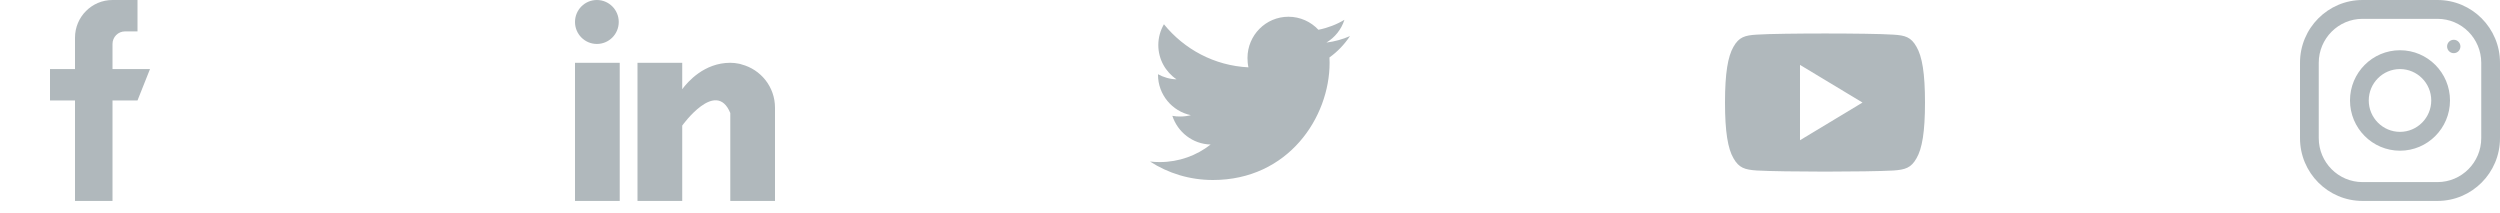
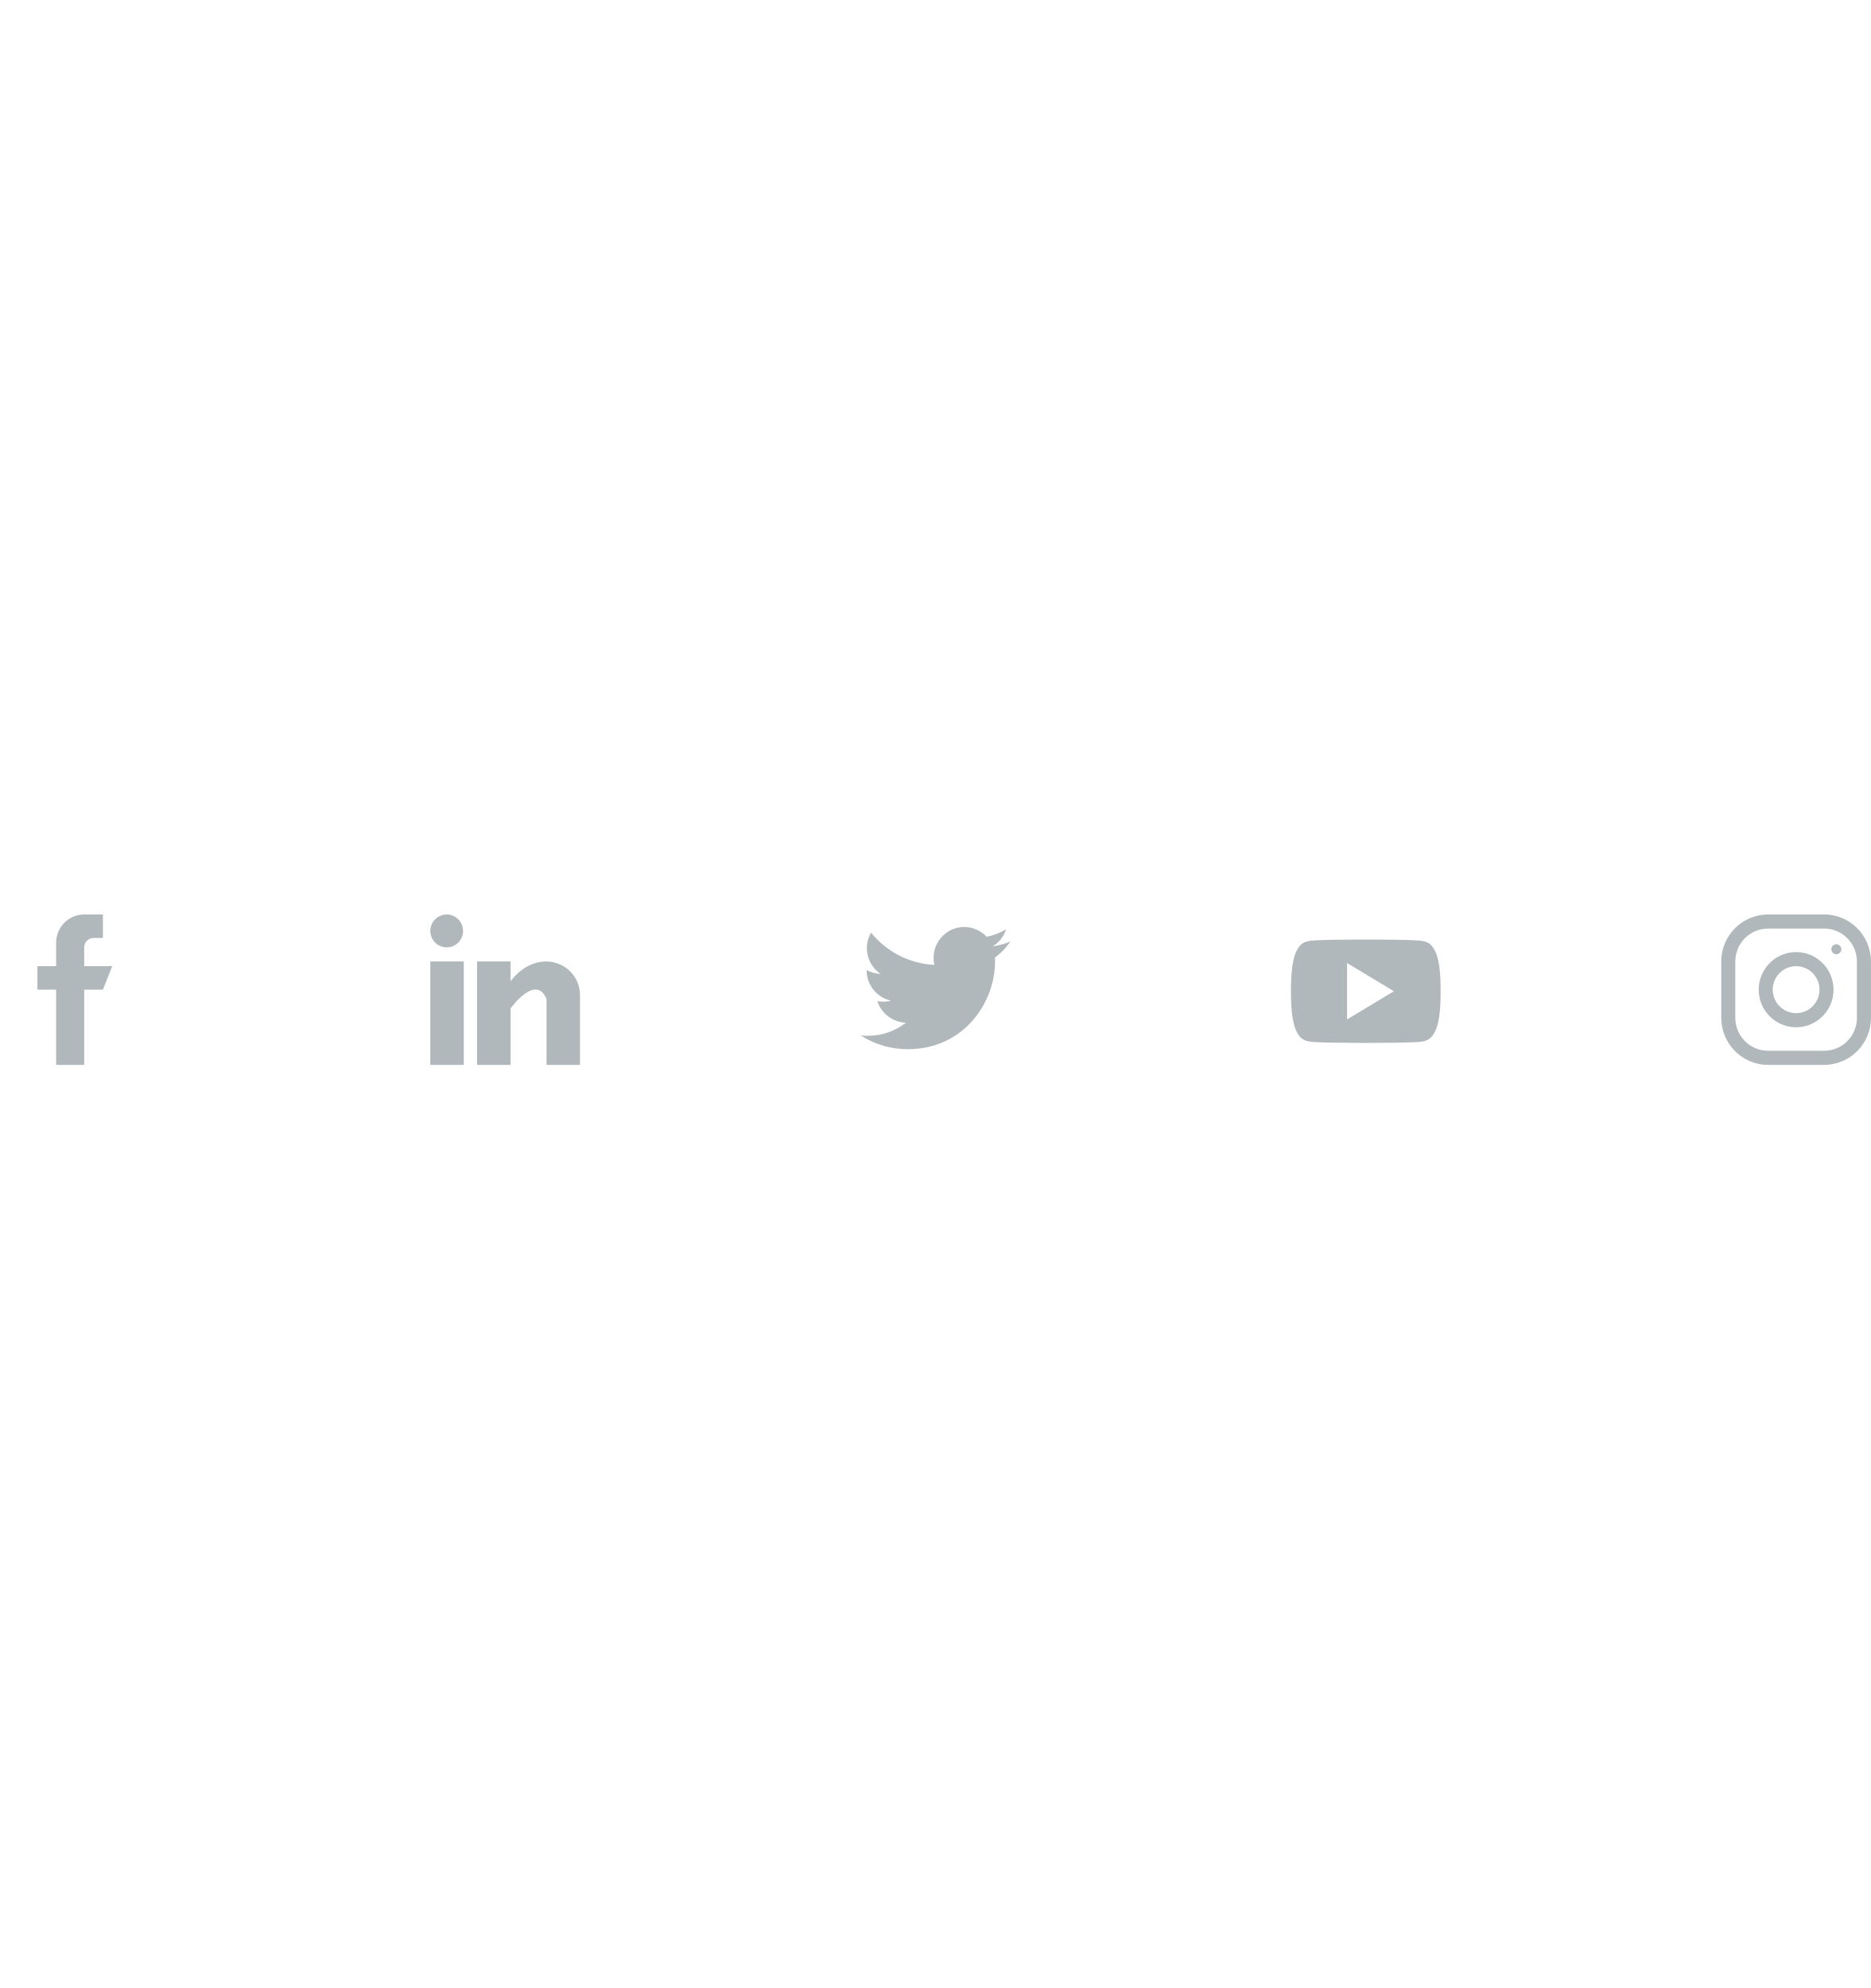
- <svg xmlns="http://www.w3.org/2000/svg" width="200" height="17" viewBox="0 0 200 17" fill="none">
+ <svg xmlns="http://www.w3.org/2000/svg" width="16" height="17" viewBox="0 0 200 17" fill="none">
  <path fill-rule="evenodd" clip-rule="evenodd" d="M189 0H195C197.761 0 200 2.249 200 5.023V11.051C200 13.825 197.761 16.074 195 16.074H189C186.239 16.074 184 13.825 184 11.051V5.023C184 2.249 186.239 0 189 0ZM195 14.567C196.93 14.567 198.5 12.99 198.5 11.051V5.023C198.5 3.084 196.93 1.507 195 1.507H189C187.07 1.507 185.5 3.084 185.5 5.023V11.051C185.5 12.99 187.07 14.567 189 14.567H195ZM188 8.037C188 5.818 189.791 4.019 192 4.019C194.209 4.019 196 5.818 196 8.037C196 10.256 194.209 12.056 192 12.056C189.791 12.056 188 10.256 188 8.037ZM189.5 8.037C189.5 9.421 190.622 10.549 192 10.549C193.378 10.549 194.5 9.421 194.5 8.037C194.5 6.652 193.378 5.525 192 5.525C190.622 5.525 189.5 6.652 189.5 8.037ZM196.833 3.717C196.833 4.013 196.594 4.253 196.3 4.253C196.006 4.253 195.767 4.013 195.767 3.717C195.767 3.421 196.006 3.182 196.3 3.182C196.594 3.182 196.833 3.421 196.833 3.717Z" fill="#B0B8BC" />
  <path fill-rule="evenodd" clip-rule="evenodd" d="M151.456 2.771C152.415 2.826 152.886 2.968 153.32 3.744C153.772 4.518 154 5.853 154 8.202V8.205V8.21C154 10.549 153.772 11.893 153.321 12.66C152.887 13.435 152.416 13.576 151.457 13.642C150.498 13.697 148.089 13.73 146.002 13.73C143.911 13.73 141.501 13.697 140.543 13.64C139.586 13.575 139.115 13.434 138.677 12.659C138.23 11.892 138 10.548 138 8.209V8.207V8.204V8.201C138 5.853 138.23 4.518 138.677 3.744C139.115 2.967 139.587 2.826 140.544 2.77C141.501 2.706 143.911 2.679 146.002 2.679C148.089 2.679 150.498 2.706 151.456 2.771ZM149 8.204L144 5.191V11.218L149 8.204Z" fill="#B0B8BC" />
  <path d="M108 2.886C107.405 3.148 106.771 3.322 106.11 3.406C106.79 2.998 107.309 2.357 107.553 1.585C106.919 1.964 106.219 2.233 105.473 2.382C104.871 1.738 104.013 1.339 103.077 1.339C101.261 1.339 99.799 2.82 99.799 4.636C99.799 4.897 99.821 5.148 99.875 5.387C97.148 5.254 94.735 3.94 93.114 1.94C92.831 2.434 92.665 2.998 92.665 3.606C92.665 4.747 93.25 5.759 94.122 6.345C93.595 6.335 93.078 6.181 92.64 5.939C92.64 5.949 92.64 5.962 92.64 5.975C92.64 7.576 93.777 8.906 95.268 9.213C95.001 9.286 94.71 9.321 94.408 9.321C94.198 9.321 93.986 9.309 93.787 9.265C94.212 10.57 95.418 11.529 96.852 11.561C95.736 12.438 94.319 12.966 92.785 12.966C92.516 12.966 92.258 12.954 92 12.921C93.453 13.862 95.175 14.4 97.032 14.4C103.068 14.4 106.368 9.377 106.368 5.022C106.368 4.877 106.363 4.736 106.356 4.596C107.007 4.132 107.554 3.553 108 2.886Z" fill="#B0B8BC" />
  <path fill-rule="evenodd" clip-rule="evenodd" d="M49.5 1.758C49.5 2.729 48.717 3.516 47.75 3.516C46.783 3.516 46 2.729 46 1.758C46 0.787 46.783 0 47.75 0C48.717 0 49.5 0.787 49.5 1.758ZM46 5.023H49.578V16.074H46V5.023ZM59.324 5.153C59.311 5.149 59.299 5.145 59.286 5.14C59.262 5.132 59.237 5.124 59.21 5.117C59.162 5.106 59.114 5.096 59.065 5.088C58.875 5.05 58.667 5.023 58.423 5.023C56.337 5.023 55.014 6.547 54.578 7.136V5.023H51V16.074H54.578V10.046C54.578 10.046 57.282 6.263 58.423 9.042V16.074H62V8.617C62 6.947 60.861 5.556 59.324 5.153Z" fill="#B0B8BC" />
  <path d="M9 5.525V3.516C9 2.962 9.448 2.512 10 2.512H11V0H9C7.343 0 6 1.349 6 3.014V5.525H4V8.037H6V16.074H9V8.037H11L12 5.525H9Z" fill="#B0B8BC" />
</svg>
